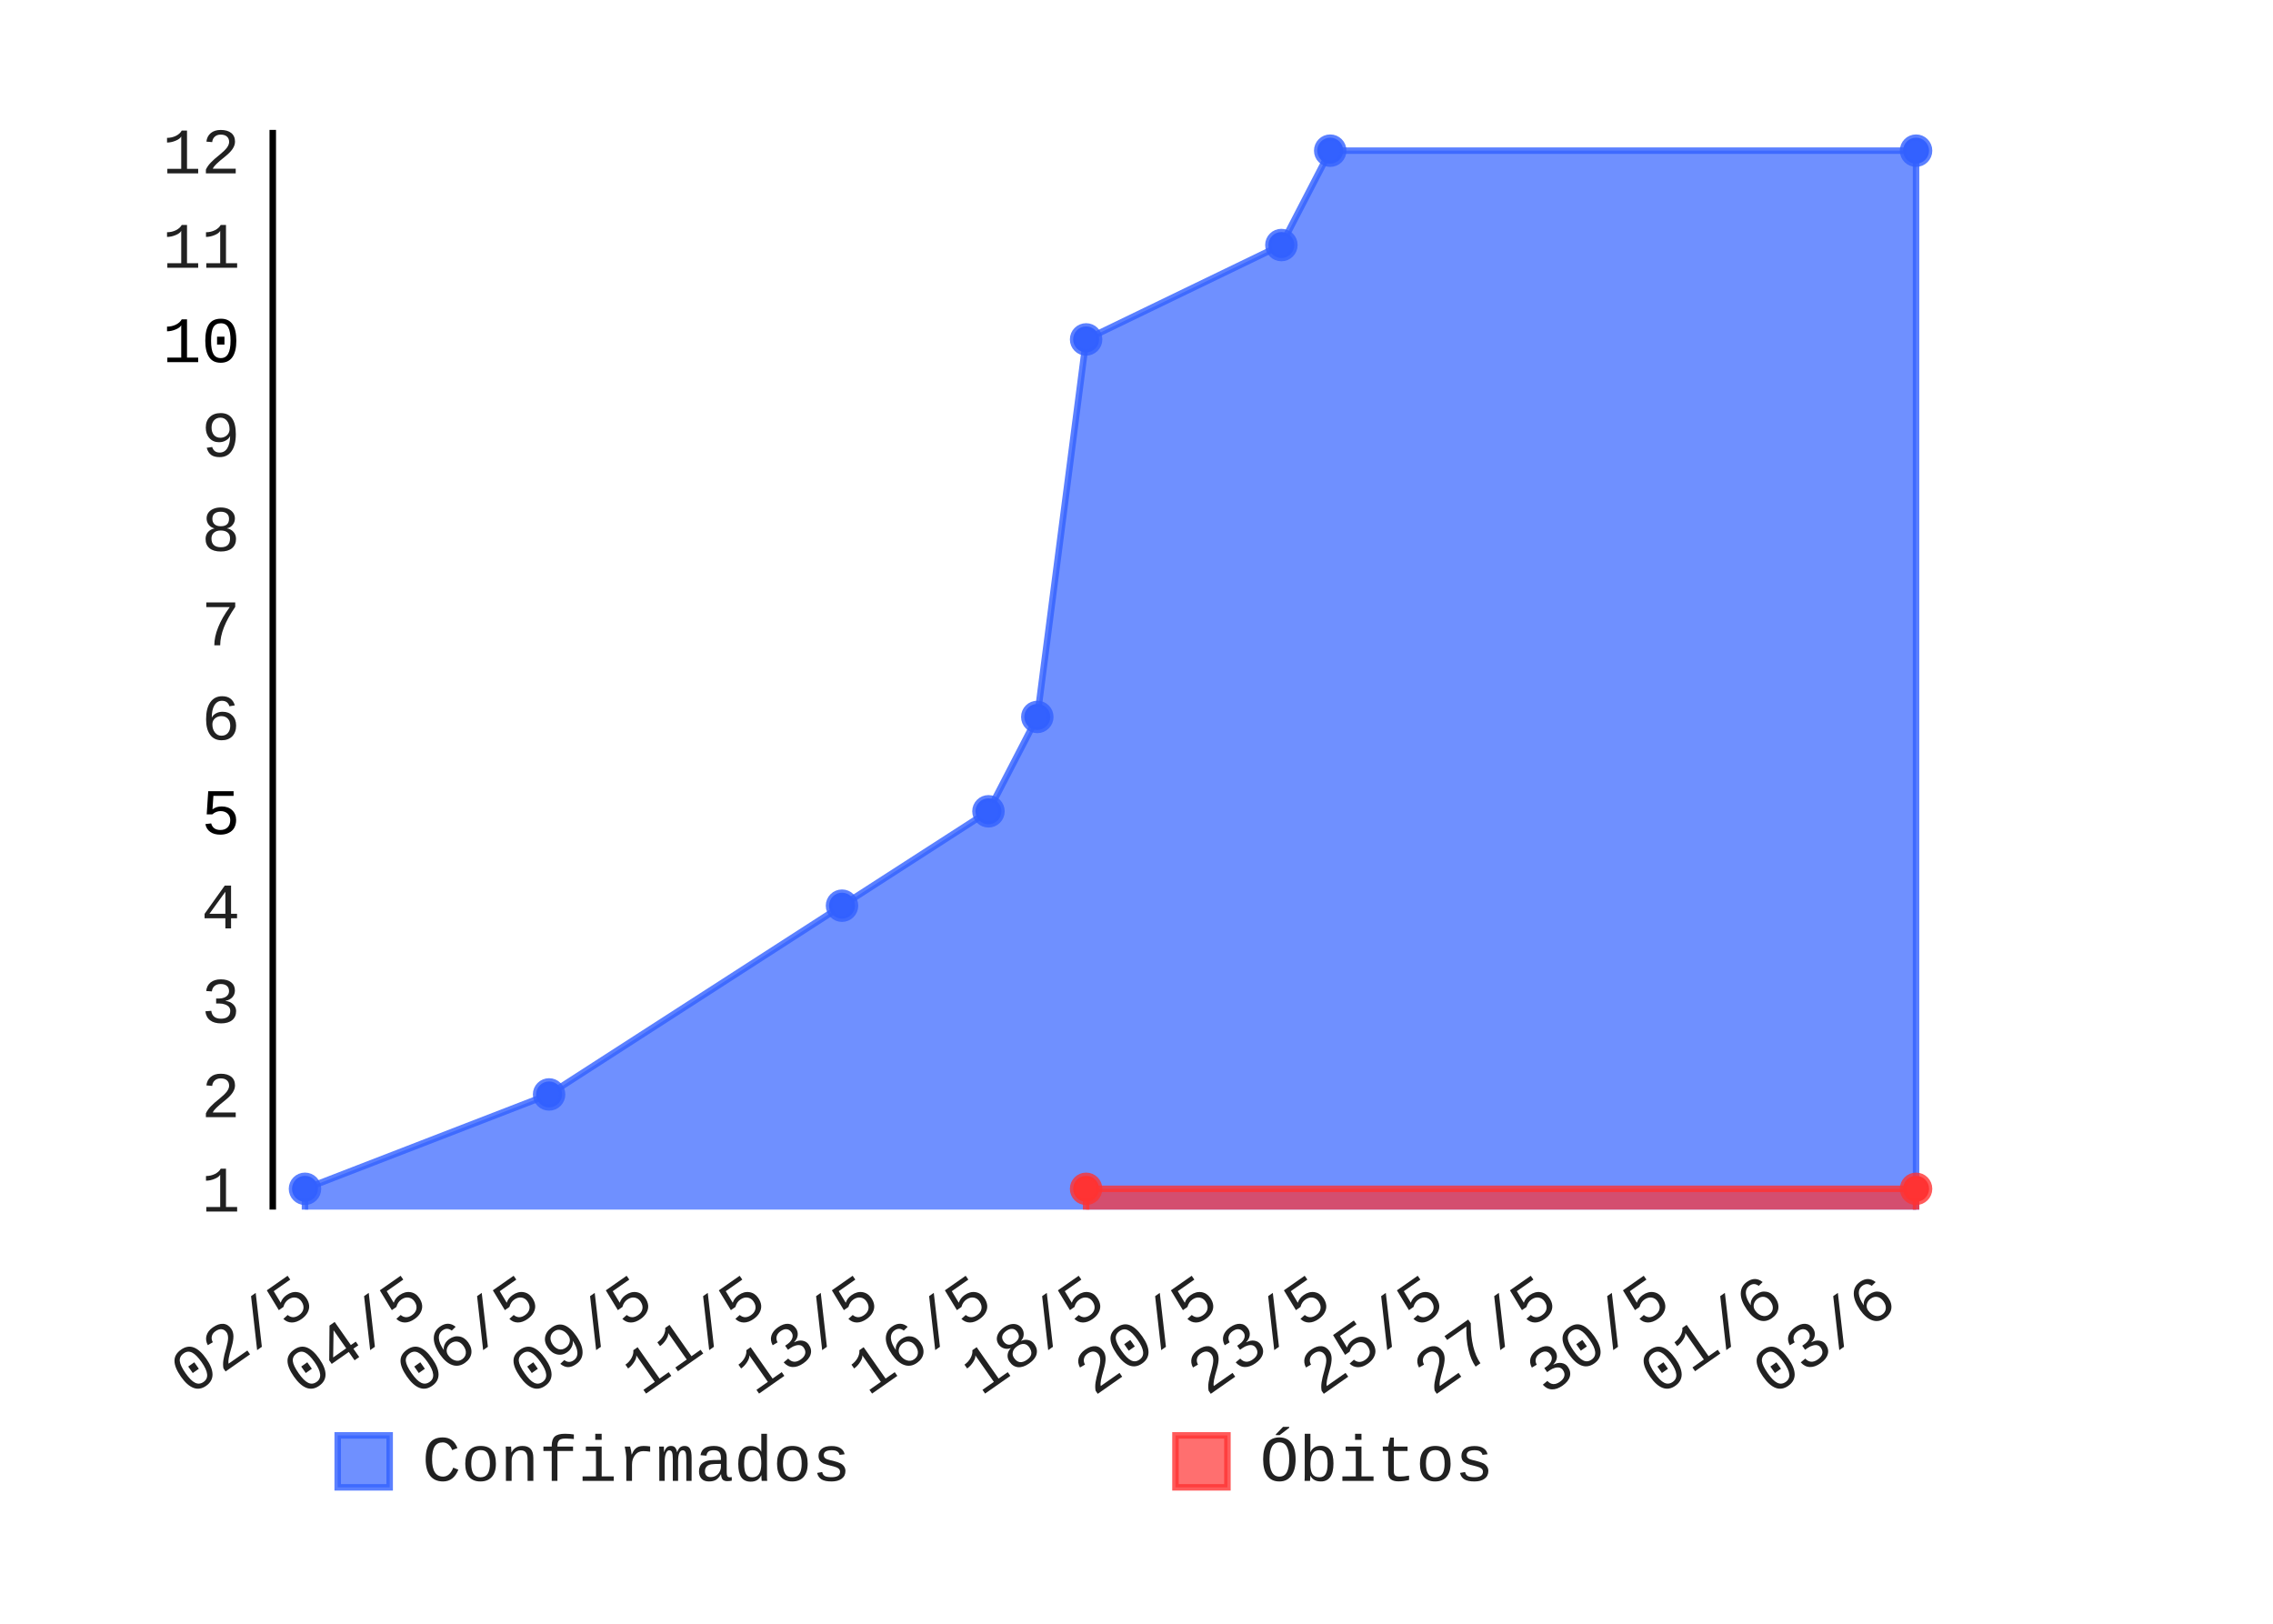
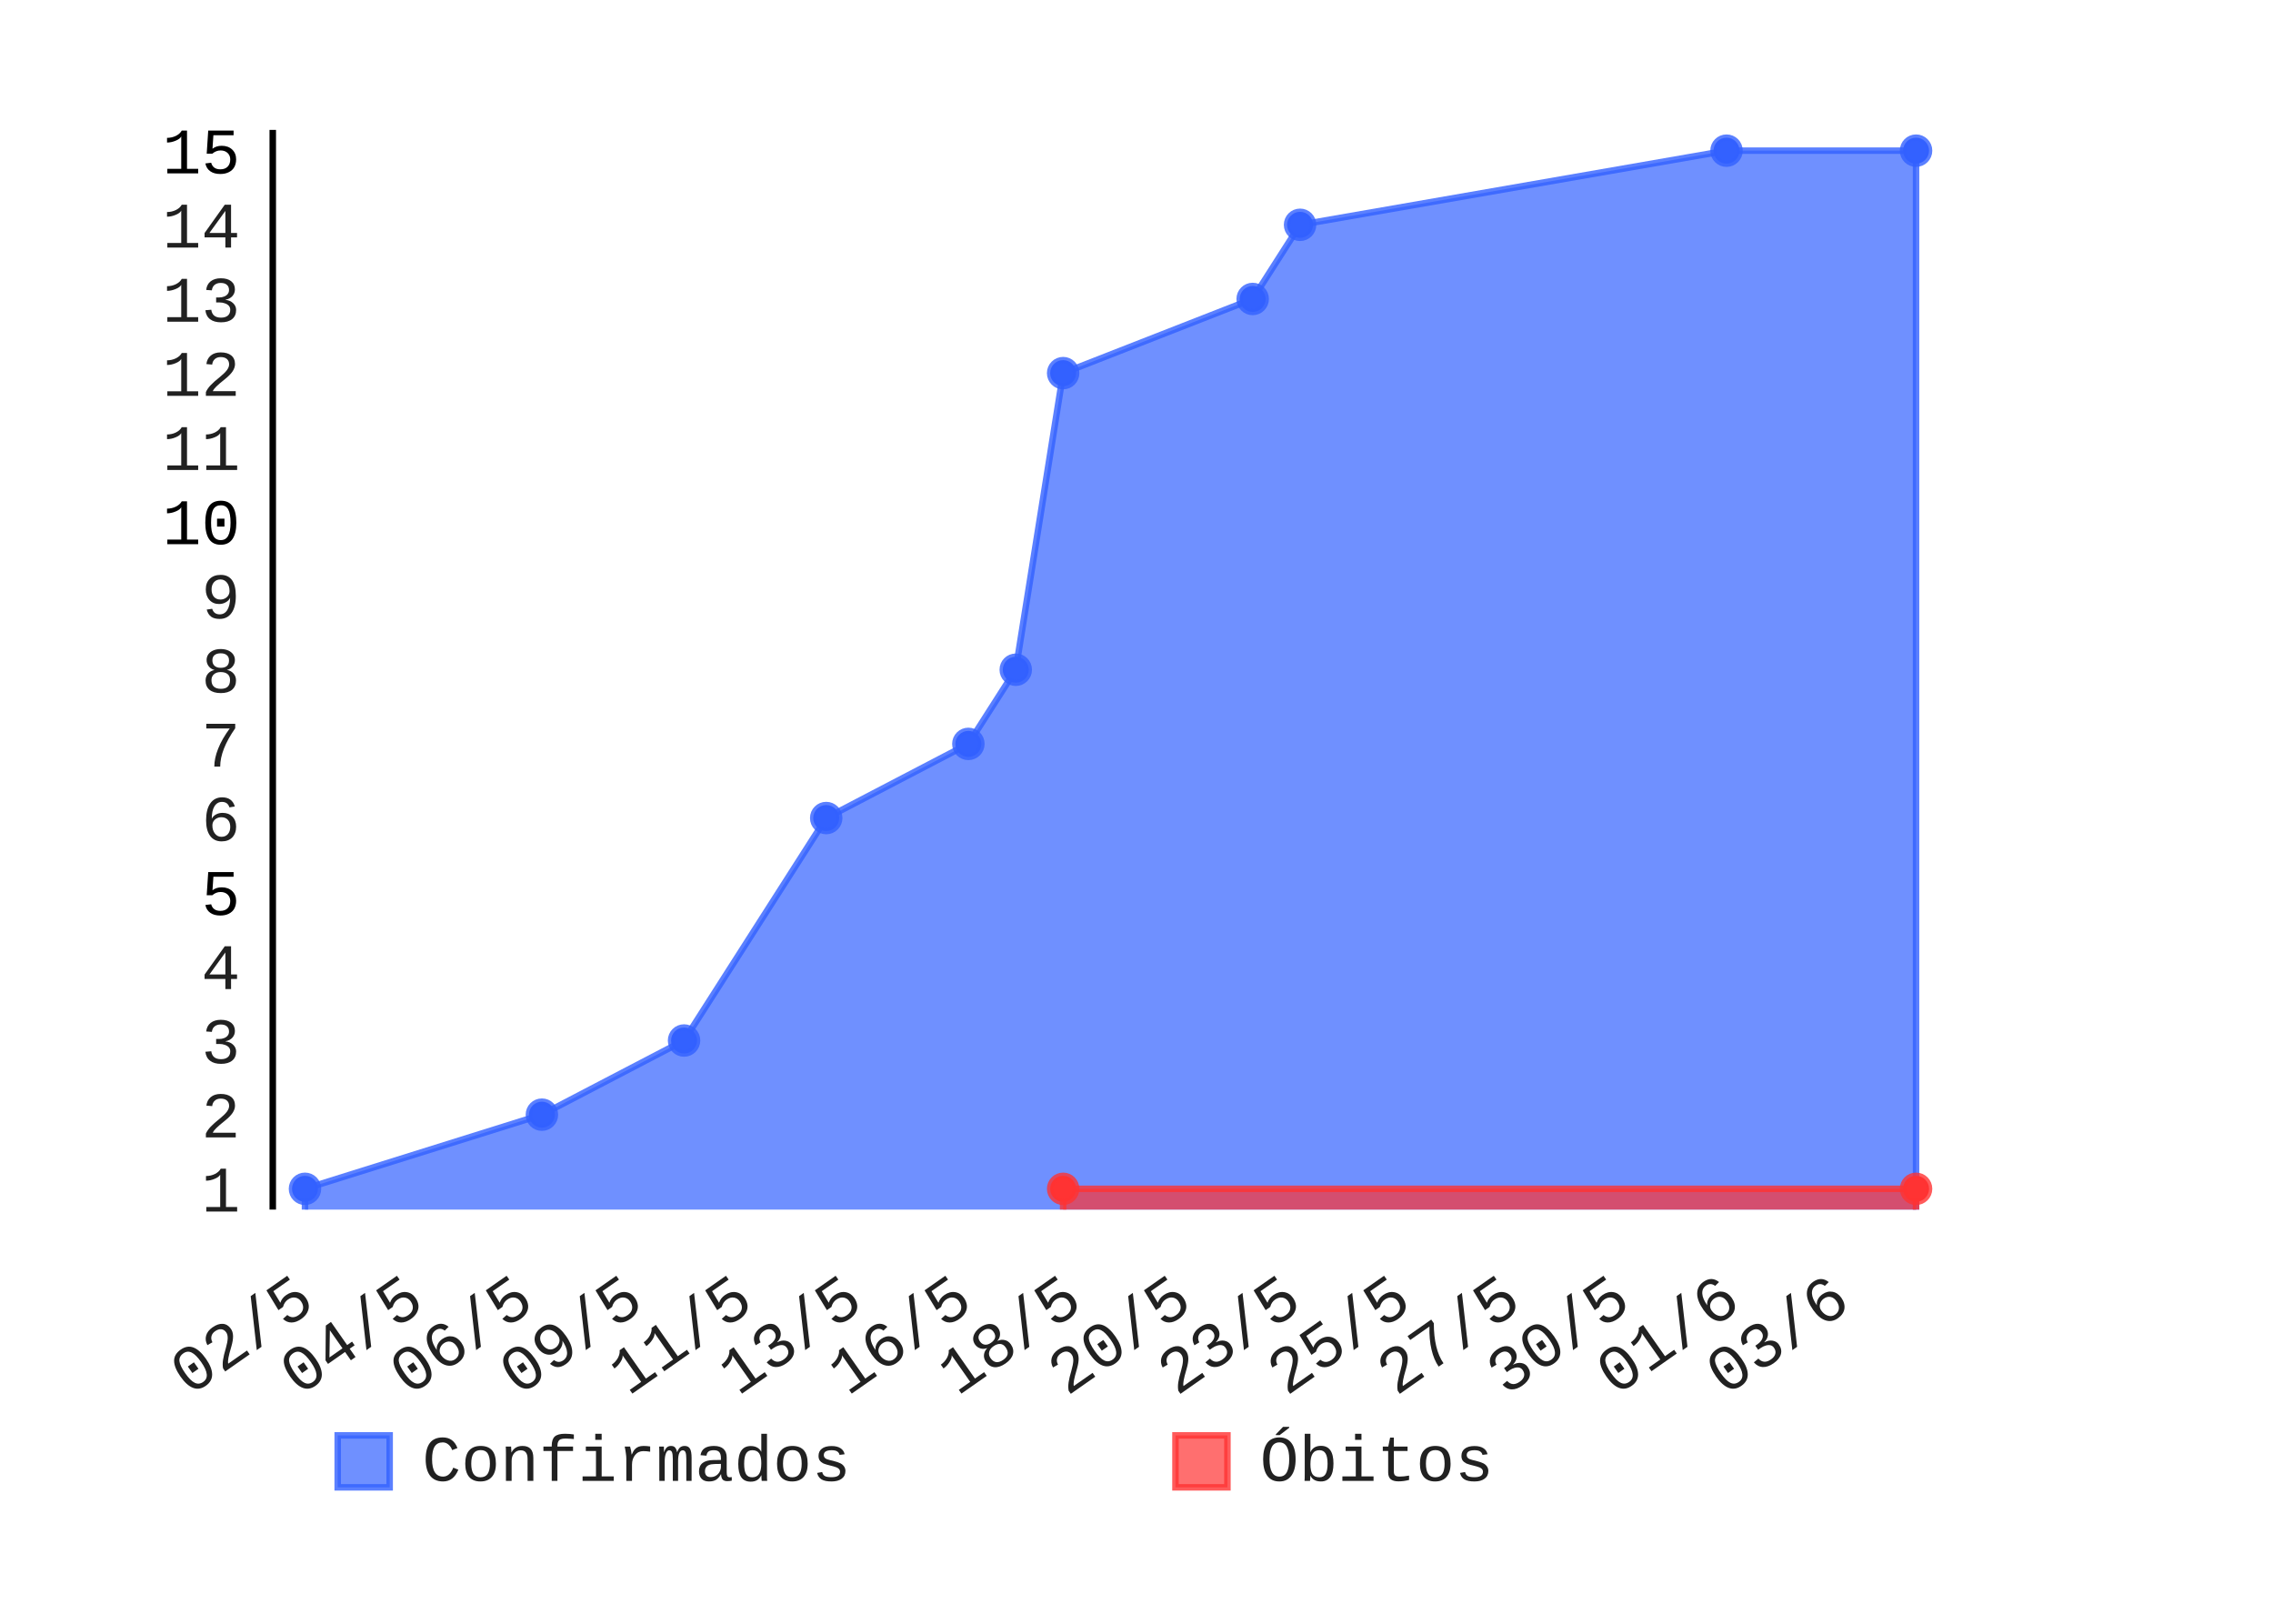
- <svg xmlns="http://www.w3.org/2000/svg" class="pygal-chart" height="250" id="chart-5253388c-7455-42e9-b842-b4be8ba706b4" viewBox="0 0 350 250" width="350">
+ <svg xmlns="http://www.w3.org/2000/svg" class="pygal-chart" height="250" id="chart-68b0a7f4-57d6-42e7-89b2-e450052df906" viewBox="0 0 350 250" width="350">
  <defs>
-     <style type="text/css">#chart-5253388c-7455-42e9-b842-b4be8ba706b4{-webkit-user-select:none;-webkit-font-smoothing:antialiased;font-family:Consolas,"Liberation Mono",Menlo,Courier,monospace}#chart-5253388c-7455-42e9-b842-b4be8ba706b4 .title{font-family:Consolas,"Liberation Mono",Menlo,Courier,monospace;font-size:8px}#chart-5253388c-7455-42e9-b842-b4be8ba706b4 .legends .legend text{font-family:Consolas,"Liberation Mono",Menlo,Courier,monospace;font-size:10px}#chart-5253388c-7455-42e9-b842-b4be8ba706b4 .axis text{font-family:Consolas,"Liberation Mono",Menlo,Courier,monospace;font-size:10px}#chart-5253388c-7455-42e9-b842-b4be8ba706b4 .axis text.major{font-family:Consolas,"Liberation Mono",Menlo,Courier,monospace;font-size:10px}#chart-5253388c-7455-42e9-b842-b4be8ba706b4 .text-overlay text.value{font-family:Consolas,"Liberation Mono",Menlo,Courier,monospace;font-size:16px}#chart-5253388c-7455-42e9-b842-b4be8ba706b4 .text-overlay text.label{font-family:Consolas,"Liberation Mono",Menlo,Courier,monospace;font-size:10px}#chart-5253388c-7455-42e9-b842-b4be8ba706b4 .tooltip{font-family:Consolas,"Liberation Mono",Menlo,Courier,monospace;font-size:12px}#chart-5253388c-7455-42e9-b842-b4be8ba706b4 text.no_data{font-family:Consolas,"Liberation Mono",Menlo,Courier,monospace;font-size:64px}
- #chart-5253388c-7455-42e9-b842-b4be8ba706b4{background-color:transparent}#chart-5253388c-7455-42e9-b842-b4be8ba706b4 path,#chart-5253388c-7455-42e9-b842-b4be8ba706b4 line,#chart-5253388c-7455-42e9-b842-b4be8ba706b4 rect,#chart-5253388c-7455-42e9-b842-b4be8ba706b4 circle{-webkit-transition:150ms;-moz-transition:150ms;transition:150ms}#chart-5253388c-7455-42e9-b842-b4be8ba706b4 .graph &gt; .background{fill:transparent}#chart-5253388c-7455-42e9-b842-b4be8ba706b4 .plot &gt; .background{fill:rgba(255,255,255,1)}#chart-5253388c-7455-42e9-b842-b4be8ba706b4 .graph{fill:rgba(0,0,0,.87)}#chart-5253388c-7455-42e9-b842-b4be8ba706b4 text.no_data{fill:rgba(0,0,0,1)}#chart-5253388c-7455-42e9-b842-b4be8ba706b4 .title{fill:rgba(0,0,0,1)}#chart-5253388c-7455-42e9-b842-b4be8ba706b4 .legends .legend text{fill:rgba(0,0,0,.87)}#chart-5253388c-7455-42e9-b842-b4be8ba706b4 .legends .legend:hover text{fill:rgba(0,0,0,1)}#chart-5253388c-7455-42e9-b842-b4be8ba706b4 .axis .line{stroke:rgba(0,0,0,1)}#chart-5253388c-7455-42e9-b842-b4be8ba706b4 .axis .guide.line{stroke:rgba(0,0,0,.54)}#chart-5253388c-7455-42e9-b842-b4be8ba706b4 .axis .major.line{stroke:rgba(0,0,0,.87)}#chart-5253388c-7455-42e9-b842-b4be8ba706b4 .axis text.major{fill:rgba(0,0,0,1)}#chart-5253388c-7455-42e9-b842-b4be8ba706b4 .axis.y .guides:hover .guide.line,#chart-5253388c-7455-42e9-b842-b4be8ba706b4 .line-graph .axis.x .guides:hover .guide.line,#chart-5253388c-7455-42e9-b842-b4be8ba706b4 .stackedline-graph .axis.x .guides:hover .guide.line,#chart-5253388c-7455-42e9-b842-b4be8ba706b4 .xy-graph .axis.x .guides:hover .guide.line{stroke:rgba(0,0,0,1)}#chart-5253388c-7455-42e9-b842-b4be8ba706b4 .axis .guides:hover text{fill:rgba(0,0,0,1)}#chart-5253388c-7455-42e9-b842-b4be8ba706b4 .reactive{fill-opacity:.7;stroke-opacity:.8}#chart-5253388c-7455-42e9-b842-b4be8ba706b4 .ci{stroke:rgba(0,0,0,.87)}#chart-5253388c-7455-42e9-b842-b4be8ba706b4 .reactive.active,#chart-5253388c-7455-42e9-b842-b4be8ba706b4 .active .reactive{fill-opacity:.8;stroke-opacity:.9;stroke-width:4}#chart-5253388c-7455-42e9-b842-b4be8ba706b4 .ci .reactive.active{stroke-width:1.5}#chart-5253388c-7455-42e9-b842-b4be8ba706b4 .series text{fill:rgba(0,0,0,1)}#chart-5253388c-7455-42e9-b842-b4be8ba706b4 .tooltip rect{fill:rgba(255,255,255,1);stroke:rgba(0,0,0,1);-webkit-transition:opacity 150ms;-moz-transition:opacity 150ms;transition:opacity 150ms}#chart-5253388c-7455-42e9-b842-b4be8ba706b4 .tooltip .label{fill:rgba(0,0,0,.87)}#chart-5253388c-7455-42e9-b842-b4be8ba706b4 .tooltip .label{fill:rgba(0,0,0,.87)}#chart-5253388c-7455-42e9-b842-b4be8ba706b4 .tooltip .legend{font-size:.8em;fill:rgba(0,0,0,.54)}#chart-5253388c-7455-42e9-b842-b4be8ba706b4 .tooltip .x_label{font-size:.6em;fill:rgba(0,0,0,1)}#chart-5253388c-7455-42e9-b842-b4be8ba706b4 .tooltip .xlink{font-size:.5em;text-decoration:underline}#chart-5253388c-7455-42e9-b842-b4be8ba706b4 .tooltip .value{font-size:1.5em}#chart-5253388c-7455-42e9-b842-b4be8ba706b4 .bound{font-size:.5em}#chart-5253388c-7455-42e9-b842-b4be8ba706b4 .max-value{font-size:.75em;fill:rgba(0,0,0,.54)}#chart-5253388c-7455-42e9-b842-b4be8ba706b4 .map-element{fill:rgba(255,255,255,1);stroke:rgba(0,0,0,.54) !important}#chart-5253388c-7455-42e9-b842-b4be8ba706b4 .map-element .reactive{fill-opacity:inherit;stroke-opacity:inherit}#chart-5253388c-7455-42e9-b842-b4be8ba706b4 .color-0,#chart-5253388c-7455-42e9-b842-b4be8ba706b4 .color-0 a:visited{stroke:#3361FF;fill:#3361FF}#chart-5253388c-7455-42e9-b842-b4be8ba706b4 .color-1,#chart-5253388c-7455-42e9-b842-b4be8ba706b4 .color-1 a:visited{stroke:#FF3333;fill:#FF3333}#chart-5253388c-7455-42e9-b842-b4be8ba706b4 .text-overlay .color-0 text{fill:black}#chart-5253388c-7455-42e9-b842-b4be8ba706b4 .text-overlay .color-1 text{fill:black}
- #chart-5253388c-7455-42e9-b842-b4be8ba706b4 text.no_data{text-anchor:middle}#chart-5253388c-7455-42e9-b842-b4be8ba706b4 .guide.line{fill:none}#chart-5253388c-7455-42e9-b842-b4be8ba706b4 .centered{text-anchor:middle}#chart-5253388c-7455-42e9-b842-b4be8ba706b4 .title{text-anchor:middle}#chart-5253388c-7455-42e9-b842-b4be8ba706b4 .legends .legend text{fill-opacity:1}#chart-5253388c-7455-42e9-b842-b4be8ba706b4 .axis.x text{text-anchor:middle}#chart-5253388c-7455-42e9-b842-b4be8ba706b4 .axis.x:not(.web) text[transform]{text-anchor:start}#chart-5253388c-7455-42e9-b842-b4be8ba706b4 .axis.x:not(.web) text[transform].backwards{text-anchor:end}#chart-5253388c-7455-42e9-b842-b4be8ba706b4 .axis.y text{text-anchor:end}#chart-5253388c-7455-42e9-b842-b4be8ba706b4 .axis.y text[transform].backwards{text-anchor:start}#chart-5253388c-7455-42e9-b842-b4be8ba706b4 .axis.y2 text{text-anchor:start}#chart-5253388c-7455-42e9-b842-b4be8ba706b4 .axis.y2 text[transform].backwards{text-anchor:end}#chart-5253388c-7455-42e9-b842-b4be8ba706b4 .axis .guide.line{stroke-dasharray:4,4}#chart-5253388c-7455-42e9-b842-b4be8ba706b4 .axis .major.guide.line{stroke-dasharray:6,6}#chart-5253388c-7455-42e9-b842-b4be8ba706b4 .horizontal .axis.y .guide.line,#chart-5253388c-7455-42e9-b842-b4be8ba706b4 .horizontal .axis.y2 .guide.line,#chart-5253388c-7455-42e9-b842-b4be8ba706b4 .vertical .axis.x .guide.line{opacity:0}#chart-5253388c-7455-42e9-b842-b4be8ba706b4 .horizontal .axis.always_show .guide.line,#chart-5253388c-7455-42e9-b842-b4be8ba706b4 .vertical .axis.always_show .guide.line{opacity:1 !important}#chart-5253388c-7455-42e9-b842-b4be8ba706b4 .axis.y .guides:hover .guide.line,#chart-5253388c-7455-42e9-b842-b4be8ba706b4 .axis.y2 .guides:hover .guide.line,#chart-5253388c-7455-42e9-b842-b4be8ba706b4 .axis.x .guides:hover .guide.line{opacity:1}#chart-5253388c-7455-42e9-b842-b4be8ba706b4 .axis .guides:hover text{opacity:1}#chart-5253388c-7455-42e9-b842-b4be8ba706b4 .nofill{fill:none}#chart-5253388c-7455-42e9-b842-b4be8ba706b4 .subtle-fill{fill-opacity:.2}#chart-5253388c-7455-42e9-b842-b4be8ba706b4 .dot{stroke-width:1px;fill-opacity:1}#chart-5253388c-7455-42e9-b842-b4be8ba706b4 .dot.active{stroke-width:5px}#chart-5253388c-7455-42e9-b842-b4be8ba706b4 .dot.negative{fill:transparent}#chart-5253388c-7455-42e9-b842-b4be8ba706b4 text,#chart-5253388c-7455-42e9-b842-b4be8ba706b4 tspan{stroke:none !important}#chart-5253388c-7455-42e9-b842-b4be8ba706b4 .series text.active{opacity:1}#chart-5253388c-7455-42e9-b842-b4be8ba706b4 .tooltip rect{fill-opacity:.95;stroke-width:.5}#chart-5253388c-7455-42e9-b842-b4be8ba706b4 .tooltip text{fill-opacity:1}#chart-5253388c-7455-42e9-b842-b4be8ba706b4 .showable{visibility:hidden}#chart-5253388c-7455-42e9-b842-b4be8ba706b4 .showable.shown{visibility:visible}#chart-5253388c-7455-42e9-b842-b4be8ba706b4 .gauge-background{fill:rgba(229,229,229,1);stroke:none}#chart-5253388c-7455-42e9-b842-b4be8ba706b4 .bg-lines{stroke:transparent;stroke-width:2px}</style>
+     <style type="text/css">#chart-68b0a7f4-57d6-42e7-89b2-e450052df906{-webkit-user-select:none;-webkit-font-smoothing:antialiased;font-family:Consolas,"Liberation Mono",Menlo,Courier,monospace}#chart-68b0a7f4-57d6-42e7-89b2-e450052df906 .title{font-family:Consolas,"Liberation Mono",Menlo,Courier,monospace;font-size:8px}#chart-68b0a7f4-57d6-42e7-89b2-e450052df906 .legends .legend text{font-family:Consolas,"Liberation Mono",Menlo,Courier,monospace;font-size:10px}#chart-68b0a7f4-57d6-42e7-89b2-e450052df906 .axis text{font-family:Consolas,"Liberation Mono",Menlo,Courier,monospace;font-size:10px}#chart-68b0a7f4-57d6-42e7-89b2-e450052df906 .axis text.major{font-family:Consolas,"Liberation Mono",Menlo,Courier,monospace;font-size:10px}#chart-68b0a7f4-57d6-42e7-89b2-e450052df906 .text-overlay text.value{font-family:Consolas,"Liberation Mono",Menlo,Courier,monospace;font-size:16px}#chart-68b0a7f4-57d6-42e7-89b2-e450052df906 .text-overlay text.label{font-family:Consolas,"Liberation Mono",Menlo,Courier,monospace;font-size:10px}#chart-68b0a7f4-57d6-42e7-89b2-e450052df906 .tooltip{font-family:Consolas,"Liberation Mono",Menlo,Courier,monospace;font-size:12px}#chart-68b0a7f4-57d6-42e7-89b2-e450052df906 text.no_data{font-family:Consolas,"Liberation Mono",Menlo,Courier,monospace;font-size:64px}
+ #chart-68b0a7f4-57d6-42e7-89b2-e450052df906{background-color:transparent}#chart-68b0a7f4-57d6-42e7-89b2-e450052df906 path,#chart-68b0a7f4-57d6-42e7-89b2-e450052df906 line,#chart-68b0a7f4-57d6-42e7-89b2-e450052df906 rect,#chart-68b0a7f4-57d6-42e7-89b2-e450052df906 circle{-webkit-transition:150ms;-moz-transition:150ms;transition:150ms}#chart-68b0a7f4-57d6-42e7-89b2-e450052df906 .graph &gt; .background{fill:transparent}#chart-68b0a7f4-57d6-42e7-89b2-e450052df906 .plot &gt; .background{fill:rgba(255,255,255,1)}#chart-68b0a7f4-57d6-42e7-89b2-e450052df906 .graph{fill:rgba(0,0,0,.87)}#chart-68b0a7f4-57d6-42e7-89b2-e450052df906 text.no_data{fill:rgba(0,0,0,1)}#chart-68b0a7f4-57d6-42e7-89b2-e450052df906 .title{fill:rgba(0,0,0,1)}#chart-68b0a7f4-57d6-42e7-89b2-e450052df906 .legends .legend text{fill:rgba(0,0,0,.87)}#chart-68b0a7f4-57d6-42e7-89b2-e450052df906 .legends .legend:hover text{fill:rgba(0,0,0,1)}#chart-68b0a7f4-57d6-42e7-89b2-e450052df906 .axis .line{stroke:rgba(0,0,0,1)}#chart-68b0a7f4-57d6-42e7-89b2-e450052df906 .axis .guide.line{stroke:rgba(0,0,0,.54)}#chart-68b0a7f4-57d6-42e7-89b2-e450052df906 .axis .major.line{stroke:rgba(0,0,0,.87)}#chart-68b0a7f4-57d6-42e7-89b2-e450052df906 .axis text.major{fill:rgba(0,0,0,1)}#chart-68b0a7f4-57d6-42e7-89b2-e450052df906 .axis.y .guides:hover .guide.line,#chart-68b0a7f4-57d6-42e7-89b2-e450052df906 .line-graph .axis.x .guides:hover .guide.line,#chart-68b0a7f4-57d6-42e7-89b2-e450052df906 .stackedline-graph .axis.x .guides:hover .guide.line,#chart-68b0a7f4-57d6-42e7-89b2-e450052df906 .xy-graph .axis.x .guides:hover .guide.line{stroke:rgba(0,0,0,1)}#chart-68b0a7f4-57d6-42e7-89b2-e450052df906 .axis .guides:hover text{fill:rgba(0,0,0,1)}#chart-68b0a7f4-57d6-42e7-89b2-e450052df906 .reactive{fill-opacity:.7;stroke-opacity:.8}#chart-68b0a7f4-57d6-42e7-89b2-e450052df906 .ci{stroke:rgba(0,0,0,.87)}#chart-68b0a7f4-57d6-42e7-89b2-e450052df906 .reactive.active,#chart-68b0a7f4-57d6-42e7-89b2-e450052df906 .active .reactive{fill-opacity:.8;stroke-opacity:.9;stroke-width:4}#chart-68b0a7f4-57d6-42e7-89b2-e450052df906 .ci .reactive.active{stroke-width:1.5}#chart-68b0a7f4-57d6-42e7-89b2-e450052df906 .series text{fill:rgba(0,0,0,1)}#chart-68b0a7f4-57d6-42e7-89b2-e450052df906 .tooltip rect{fill:rgba(255,255,255,1);stroke:rgba(0,0,0,1);-webkit-transition:opacity 150ms;-moz-transition:opacity 150ms;transition:opacity 150ms}#chart-68b0a7f4-57d6-42e7-89b2-e450052df906 .tooltip .label{fill:rgba(0,0,0,.87)}#chart-68b0a7f4-57d6-42e7-89b2-e450052df906 .tooltip .label{fill:rgba(0,0,0,.87)}#chart-68b0a7f4-57d6-42e7-89b2-e450052df906 .tooltip .legend{font-size:.8em;fill:rgba(0,0,0,.54)}#chart-68b0a7f4-57d6-42e7-89b2-e450052df906 .tooltip .x_label{font-size:.6em;fill:rgba(0,0,0,1)}#chart-68b0a7f4-57d6-42e7-89b2-e450052df906 .tooltip .xlink{font-size:.5em;text-decoration:underline}#chart-68b0a7f4-57d6-42e7-89b2-e450052df906 .tooltip .value{font-size:1.5em}#chart-68b0a7f4-57d6-42e7-89b2-e450052df906 .bound{font-size:.5em}#chart-68b0a7f4-57d6-42e7-89b2-e450052df906 .max-value{font-size:.75em;fill:rgba(0,0,0,.54)}#chart-68b0a7f4-57d6-42e7-89b2-e450052df906 .map-element{fill:rgba(255,255,255,1);stroke:rgba(0,0,0,.54) !important}#chart-68b0a7f4-57d6-42e7-89b2-e450052df906 .map-element .reactive{fill-opacity:inherit;stroke-opacity:inherit}#chart-68b0a7f4-57d6-42e7-89b2-e450052df906 .color-0,#chart-68b0a7f4-57d6-42e7-89b2-e450052df906 .color-0 a:visited{stroke:#3361FF;fill:#3361FF}#chart-68b0a7f4-57d6-42e7-89b2-e450052df906 .color-1,#chart-68b0a7f4-57d6-42e7-89b2-e450052df906 .color-1 a:visited{stroke:#FF3333;fill:#FF3333}#chart-68b0a7f4-57d6-42e7-89b2-e450052df906 .text-overlay .color-0 text{fill:black}#chart-68b0a7f4-57d6-42e7-89b2-e450052df906 .text-overlay .color-1 text{fill:black}
+ #chart-68b0a7f4-57d6-42e7-89b2-e450052df906 text.no_data{text-anchor:middle}#chart-68b0a7f4-57d6-42e7-89b2-e450052df906 .guide.line{fill:none}#chart-68b0a7f4-57d6-42e7-89b2-e450052df906 .centered{text-anchor:middle}#chart-68b0a7f4-57d6-42e7-89b2-e450052df906 .title{text-anchor:middle}#chart-68b0a7f4-57d6-42e7-89b2-e450052df906 .legends .legend text{fill-opacity:1}#chart-68b0a7f4-57d6-42e7-89b2-e450052df906 .axis.x text{text-anchor:middle}#chart-68b0a7f4-57d6-42e7-89b2-e450052df906 .axis.x:not(.web) text[transform]{text-anchor:start}#chart-68b0a7f4-57d6-42e7-89b2-e450052df906 .axis.x:not(.web) text[transform].backwards{text-anchor:end}#chart-68b0a7f4-57d6-42e7-89b2-e450052df906 .axis.y text{text-anchor:end}#chart-68b0a7f4-57d6-42e7-89b2-e450052df906 .axis.y text[transform].backwards{text-anchor:start}#chart-68b0a7f4-57d6-42e7-89b2-e450052df906 .axis.y2 text{text-anchor:start}#chart-68b0a7f4-57d6-42e7-89b2-e450052df906 .axis.y2 text[transform].backwards{text-anchor:end}#chart-68b0a7f4-57d6-42e7-89b2-e450052df906 .axis .guide.line{stroke-dasharray:4,4}#chart-68b0a7f4-57d6-42e7-89b2-e450052df906 .axis .major.guide.line{stroke-dasharray:6,6}#chart-68b0a7f4-57d6-42e7-89b2-e450052df906 .horizontal .axis.y .guide.line,#chart-68b0a7f4-57d6-42e7-89b2-e450052df906 .horizontal .axis.y2 .guide.line,#chart-68b0a7f4-57d6-42e7-89b2-e450052df906 .vertical .axis.x .guide.line{opacity:0}#chart-68b0a7f4-57d6-42e7-89b2-e450052df906 .horizontal .axis.always_show .guide.line,#chart-68b0a7f4-57d6-42e7-89b2-e450052df906 .vertical .axis.always_show .guide.line{opacity:1 !important}#chart-68b0a7f4-57d6-42e7-89b2-e450052df906 .axis.y .guides:hover .guide.line,#chart-68b0a7f4-57d6-42e7-89b2-e450052df906 .axis.y2 .guides:hover .guide.line,#chart-68b0a7f4-57d6-42e7-89b2-e450052df906 .axis.x .guides:hover .guide.line{opacity:1}#chart-68b0a7f4-57d6-42e7-89b2-e450052df906 .axis .guides:hover text{opacity:1}#chart-68b0a7f4-57d6-42e7-89b2-e450052df906 .nofill{fill:none}#chart-68b0a7f4-57d6-42e7-89b2-e450052df906 .subtle-fill{fill-opacity:.2}#chart-68b0a7f4-57d6-42e7-89b2-e450052df906 .dot{stroke-width:1px;fill-opacity:1}#chart-68b0a7f4-57d6-42e7-89b2-e450052df906 .dot.active{stroke-width:5px}#chart-68b0a7f4-57d6-42e7-89b2-e450052df906 .dot.negative{fill:transparent}#chart-68b0a7f4-57d6-42e7-89b2-e450052df906 text,#chart-68b0a7f4-57d6-42e7-89b2-e450052df906 tspan{stroke:none !important}#chart-68b0a7f4-57d6-42e7-89b2-e450052df906 .series text.active{opacity:1}#chart-68b0a7f4-57d6-42e7-89b2-e450052df906 .tooltip rect{fill-opacity:.95;stroke-width:.5}#chart-68b0a7f4-57d6-42e7-89b2-e450052df906 .tooltip text{fill-opacity:1}#chart-68b0a7f4-57d6-42e7-89b2-e450052df906 .showable{visibility:hidden}#chart-68b0a7f4-57d6-42e7-89b2-e450052df906 .showable.shown{visibility:visible}#chart-68b0a7f4-57d6-42e7-89b2-e450052df906 .gauge-background{fill:rgba(229,229,229,1);stroke:none}#chart-68b0a7f4-57d6-42e7-89b2-e450052df906 .bg-lines{stroke:transparent;stroke-width:2px}</style>
  </defs>
  <g class="graph datetimeline-graph vertical">
    <rect class="background" height="250" width="350" x="0" y="0" />
    <g class="plot" transform="translate(42, 20)">
      <rect class="background" height="166.234" width="258.0" x="0" y="0" />
      <g class="axis y">
        <g class="guides">
          <text class="" x="-5" y="166.537">1</text>
        </g>
        <g class="guides">
-           <text class="" x="-5" y="152.006">2</text>
+           <text class="" x="-5" y="155.12">2</text>
        </g>
        <g class="guides">
-           <text class="" x="-5" y="137.475">3</text>
+           <text class="" x="-5" y="143.703">3</text>
        </g>
        <g class="guides">
-           <text class="" x="-5" y="122.944">4</text>
+           <text class="" x="-5" y="132.286">4</text>
        </g>
        <g class="guides">
-           <text class="major" x="-5" y="108.414">5</text>
+           <text class="major" x="-5" y="120.869">5</text>
        </g>
        <g class="guides">
-           <text class="" x="-5" y="93.883">6</text>
+           <text class="" x="-5" y="109.451">6</text>
        </g>
        <g class="guides">
-           <text class="" x="-5" y="79.352">7</text>
+           <text class="" x="-5" y="98.034">7</text>
        </g>
        <g class="guides">
-           <text class="" x="-5" y="64.821">8</text>
+           <text class="" x="-5" y="86.617">8</text>
        </g>
        <g class="guides">
-           <text class="" x="-5" y="50.29">9</text>
+           <text class="" x="-5" y="75.2">9</text>
        </g>
        <g class="guides">
-           <text class="major" x="-5" y="35.759">10</text>
+           <text class="major" x="-5" y="63.783">10</text>
        </g>
        <g class="guides">
-           <text class="" x="-5" y="21.228">11</text>
+           <text class="" x="-5" y="52.366">11</text>
        </g>
        <g class="guides">
-           <text class="" x="-5" y="6.697">12</text>
+           <text class="" x="-5" y="40.948">12</text>
+         </g>
+         <g class="guides">
+           <text class="" x="-5" y="29.531">13</text>
+         </g>
+         <g class="guides">
+           <text class="" x="-5" y="18.114">14</text>
+         </g>
+         <g class="guides">
+           <text class="major" x="-5" y="6.697">15</text>
        </g>
      </g>
      <g class="axis x">
        <path class="line" d="M0 0 v166.234" />
        <g class="guides">
-           <path class="guide line" d="M6.911 0 v166.234" />
-           <text class="backwards" transform="rotate(325 6.910515 181.2342)" x="6.911" y="181.234">02/5</text>
+           <path class="guide line" d="M6.853 0 v166.234" />
+           <text class="backwards" transform="rotate(325 6.853193 181.2342)" x="6.853" y="181.234">02/5</text>
        </g>
        <g class="guides">
-           <path class="guide line" d="M24.312 0 v166.234" />
-           <text class="backwards" transform="rotate(325 24.31209 181.2342)" x="24.312" y="181.234">04/5</text>
+           <path class="guide line" d="M23.743 0 v166.234" />
+           <text class="backwards" transform="rotate(325 23.74296 181.2342)" x="23.743" y="181.234">04/5</text>
        </g>
        <g class="guides">
-           <path class="guide line" d="M41.714 0 v166.234" />
-           <text class="backwards" transform="rotate(325 41.71368 181.2342)" x="41.714" y="181.234">06/5</text>
+           <path class="guide line" d="M40.633 0 v166.234" />
+           <text class="backwards" transform="rotate(325 40.63273 181.2342)" x="40.633" y="181.234">06/5</text>
        </g>
        <g class="guides">
-           <path class="guide line" d="M59.115 0 v166.234" />
-           <text class="backwards" transform="rotate(325 59.11525 181.2342)" x="59.115" y="181.234">09/5</text>
+           <path class="guide line" d="M57.522 0 v166.234" />
+           <text class="backwards" transform="rotate(325 57.5225 181.2342)" x="57.522" y="181.234">09/5</text>
        </g>
        <g class="guides">
-           <path class="guide line" d="M76.517 0 v166.234" />
-           <text class="backwards" transform="rotate(325 76.51684 181.2342)" x="76.517" y="181.234">11/5</text>
+           <path class="guide line" d="M74.412 0 v166.234" />
+           <text class="backwards" transform="rotate(325 74.41227 181.2342)" x="74.412" y="181.234">11/5</text>
        </g>
        <g class="guides">
-           <path class="guide line" d="M93.918 0 v166.234" />
-           <text class="backwards" transform="rotate(325 93.91841 181.2342)" x="93.918" y="181.234">13/5</text>
+           <path class="guide line" d="M91.302 0 v166.234" />
+           <text class="backwards" transform="rotate(325 91.30204 181.2342)" x="91.302" y="181.234">13/5</text>
        </g>
        <g class="guides">
-           <path class="guide line" d="M111.32 0 v166.234" />
-           <text class="backwards" transform="rotate(325 111.32 181.2342)" x="111.32" y="181.234">16/5</text>
+           <path class="guide line" d="M108.192 0 v166.234" />
+           <text class="backwards" transform="rotate(325 108.1918 181.2342)" x="108.192" y="181.234">16/5</text>
        </g>
        <g class="guides">
-           <path class="guide line" d="M128.722 0 v166.234" />
-           <text class="backwards" transform="rotate(325 128.7216 181.2342)" x="128.722" y="181.234">18/5</text>
+           <path class="guide line" d="M125.082 0 v166.234" />
+           <text class="backwards" transform="rotate(325 125.0816 181.2342)" x="125.082" y="181.234">18/5</text>
        </g>
        <g class="guides">
-           <path class="guide line" d="M146.123 0 v166.234" />
-           <text class="backwards" transform="rotate(325 146.1232 181.2342)" x="146.123" y="181.234">20/5</text>
+           <path class="guide line" d="M141.971 0 v166.234" />
+           <text class="backwards" transform="rotate(325 141.9713 181.2342)" x="141.971" y="181.234">20/5</text>
        </g>
        <g class="guides">
-           <path class="guide line" d="M163.525 0 v166.234" />
-           <text class="backwards" transform="rotate(325 163.5247 181.2342)" x="163.525" y="181.234">23/5</text>
+           <path class="guide line" d="M158.861 0 v166.234" />
+           <text class="backwards" transform="rotate(325 158.8611 181.2342)" x="158.861" y="181.234">23/5</text>
        </g>
        <g class="guides">
-           <path class="guide line" d="M180.926 0 v166.234" />
-           <text class="backwards" transform="rotate(325 180.9263 181.2342)" x="180.926" y="181.234">25/5</text>
+           <path class="guide line" d="M175.751 0 v166.234" />
+           <text class="backwards" transform="rotate(325 175.7509 181.2342)" x="175.751" y="181.234">25/5</text>
        </g>
        <g class="guides">
-           <path class="guide line" d="M198.328 0 v166.234" />
-           <text class="backwards" transform="rotate(325 198.3279 181.2342)" x="198.328" y="181.234">27/5</text>
+           <path class="guide line" d="M192.641 0 v166.234" />
+           <text class="backwards" transform="rotate(325 192.6406 181.2342)" x="192.641" y="181.234">27/5</text>
        </g>
        <g class="guides">
-           <path class="guide line" d="M215.729 0 v166.234" />
-           <text class="backwards" transform="rotate(325 215.7295 181.2342)" x="215.729" y="181.234">30/5</text>
+           <path class="guide line" d="M209.53 0 v166.234" />
+           <text class="backwards" transform="rotate(325 209.5304 181.2342)" x="209.53" y="181.234">30/5</text>
        </g>
        <g class="guides">
-           <path class="guide line" d="M233.131 0 v166.234" />
-           <text class="backwards" transform="rotate(325 233.1311 181.2342)" x="233.131" y="181.234">01/6</text>
+           <path class="guide line" d="M226.42 0 v166.234" />
+           <text class="backwards" transform="rotate(325 226.4202 181.2342)" x="226.42" y="181.234">01/6</text>
        </g>
        <g class="guides">
-           <path class="guide line" d="M250.533 0 v166.234" />
-           <text class="backwards" transform="rotate(325 250.5326 181.2342)" x="250.533" y="181.234">03/6</text>
+           <path class="guide line" d="M243.31 0 v166.234" />
+           <text class="backwards" transform="rotate(325 243.31 181.2342)" x="243.31" y="181.234">03/6</text>
        </g>
      </g>
      <g class="series serie-0 color-0">
-         <path class="line reactive" d="M4.962 166.234 L4.962 163.037 42.549 148.506 87.654 119.444 110.206 104.914 117.724 90.383 125.241 32.259 155.311 17.728 162.829 3.197 253.038 3.197 253.038 166.234" />
+         <path class="line reactive" d="M4.962 166.234 L4.962 163.037 41.443 151.62 63.333 140.203 85.222 105.951 107.111 94.534 114.407 83.117 121.704 37.448 150.889 26.031 158.186 14.614 223.853 3.197 253.038 3.197 253.038 166.234" />
      </g>
      <g class="series serie-1 color-1">
-         <path class="line reactive" d="M125.241 166.234 L125.241 163.037 253.038 163.037 253.038 166.234" />
+         <path class="line reactive" d="M121.704 166.234 L121.704 163.037 253.038 163.037 253.038 166.234" />
      </g>
    </g>
    <g class="titles" />
    <g class="plot overlay" transform="translate(42, 20)">
      <g class="series serie-0 color-0">
        <g class="dots">
          <circle class="dot reactive tooltip-trigger" cx="4.962" cy="163.037" r="2" />
        </g>
        <g class="dots">
-           <circle class="dot reactive tooltip-trigger" cx="42.549" cy="148.506" r="2" />
+           <circle class="dot reactive tooltip-trigger" cx="41.443" cy="151.62" r="2" />
        </g>
        <g class="dots">
-           <circle class="dot reactive tooltip-trigger" cx="87.654" cy="119.444" r="2" />
+           <circle class="dot reactive tooltip-trigger" cx="63.333" cy="140.203" r="2" />
        </g>
        <g class="dots">
-           <circle class="dot reactive tooltip-trigger" cx="110.206" cy="104.914" r="2" />
+           <circle class="dot reactive tooltip-trigger" cx="85.222" cy="105.951" r="2" />
        </g>
        <g class="dots">
-           <circle class="dot reactive tooltip-trigger" cx="117.724" cy="90.383" r="2" />
+           <circle class="dot reactive tooltip-trigger" cx="107.111" cy="94.534" r="2" />
        </g>
        <g class="dots">
-           <circle class="dot reactive tooltip-trigger" cx="125.241" cy="32.259" r="2" />
+           <circle class="dot reactive tooltip-trigger" cx="114.407" cy="83.117" r="2" />
        </g>
        <g class="dots">
-           <circle class="dot reactive tooltip-trigger" cx="155.311" cy="17.728" r="2" />
+           <circle class="dot reactive tooltip-trigger" cx="121.704" cy="37.448" r="2" />
        </g>
        <g class="dots">
-           <circle class="dot reactive tooltip-trigger" cx="162.829" cy="3.197" r="2" />
+           <circle class="dot reactive tooltip-trigger" cx="150.889" cy="26.031" r="2" />
+         </g>
+         <g class="dots">
+           <circle class="dot reactive tooltip-trigger" cx="158.186" cy="14.614" r="2" />
+         </g>
+         <g class="dots">
+           <circle class="dot reactive tooltip-trigger" cx="223.853" cy="3.197" r="2" />
        </g>
        <g class="dots">
          <circle class="dot reactive tooltip-trigger" cx="253.038" cy="3.197" r="2" />
        </g>
      </g>
      <g class="series serie-1 color-1">
        <g class="dots">
-           <circle class="dot reactive tooltip-trigger" cx="125.241" cy="163.037" r="2" />
+           <circle class="dot reactive tooltip-trigger" cx="121.704" cy="163.037" r="2" />
        </g>
        <g class="dots">
          <circle class="dot reactive tooltip-trigger" cx="253.038" cy="163.037" r="2" />
        </g>
      </g>
    </g>
    <g class="plot text-overlay" transform="translate(42, 20)">
      <g class="series serie-0 color-0" />
      <g class="series serie-1 color-1" />
    </g>
    <g class="plot tooltip-overlay" transform="translate(42, 20)">
      <g class="tooltip" style="opacity: 0" transform="translate(0 0)">
        <rect class="tooltip-box" height="0" rx="10" ry="10" width="0" />
        <g class="text" />
      </g>
    </g>
    <g class="legends" transform="translate(52, 220)">
      <g class="legend reactive activate-serie" id="activate-serie-0">
        <rect class="color-0 reactive" height="8" width="8" x="0.0" y="1.0" />
        <text x="13.0" y="8.0">Confirmados</text>
      </g>
      <g class="legend reactive activate-serie" id="activate-serie-1">
        <rect class="color-1 reactive" height="8" width="8" x="129.0" y="1.0" />
        <text x="142.0" y="8.0">Óbitos</text>
      </g>
    </g>
  </g>
</svg>
